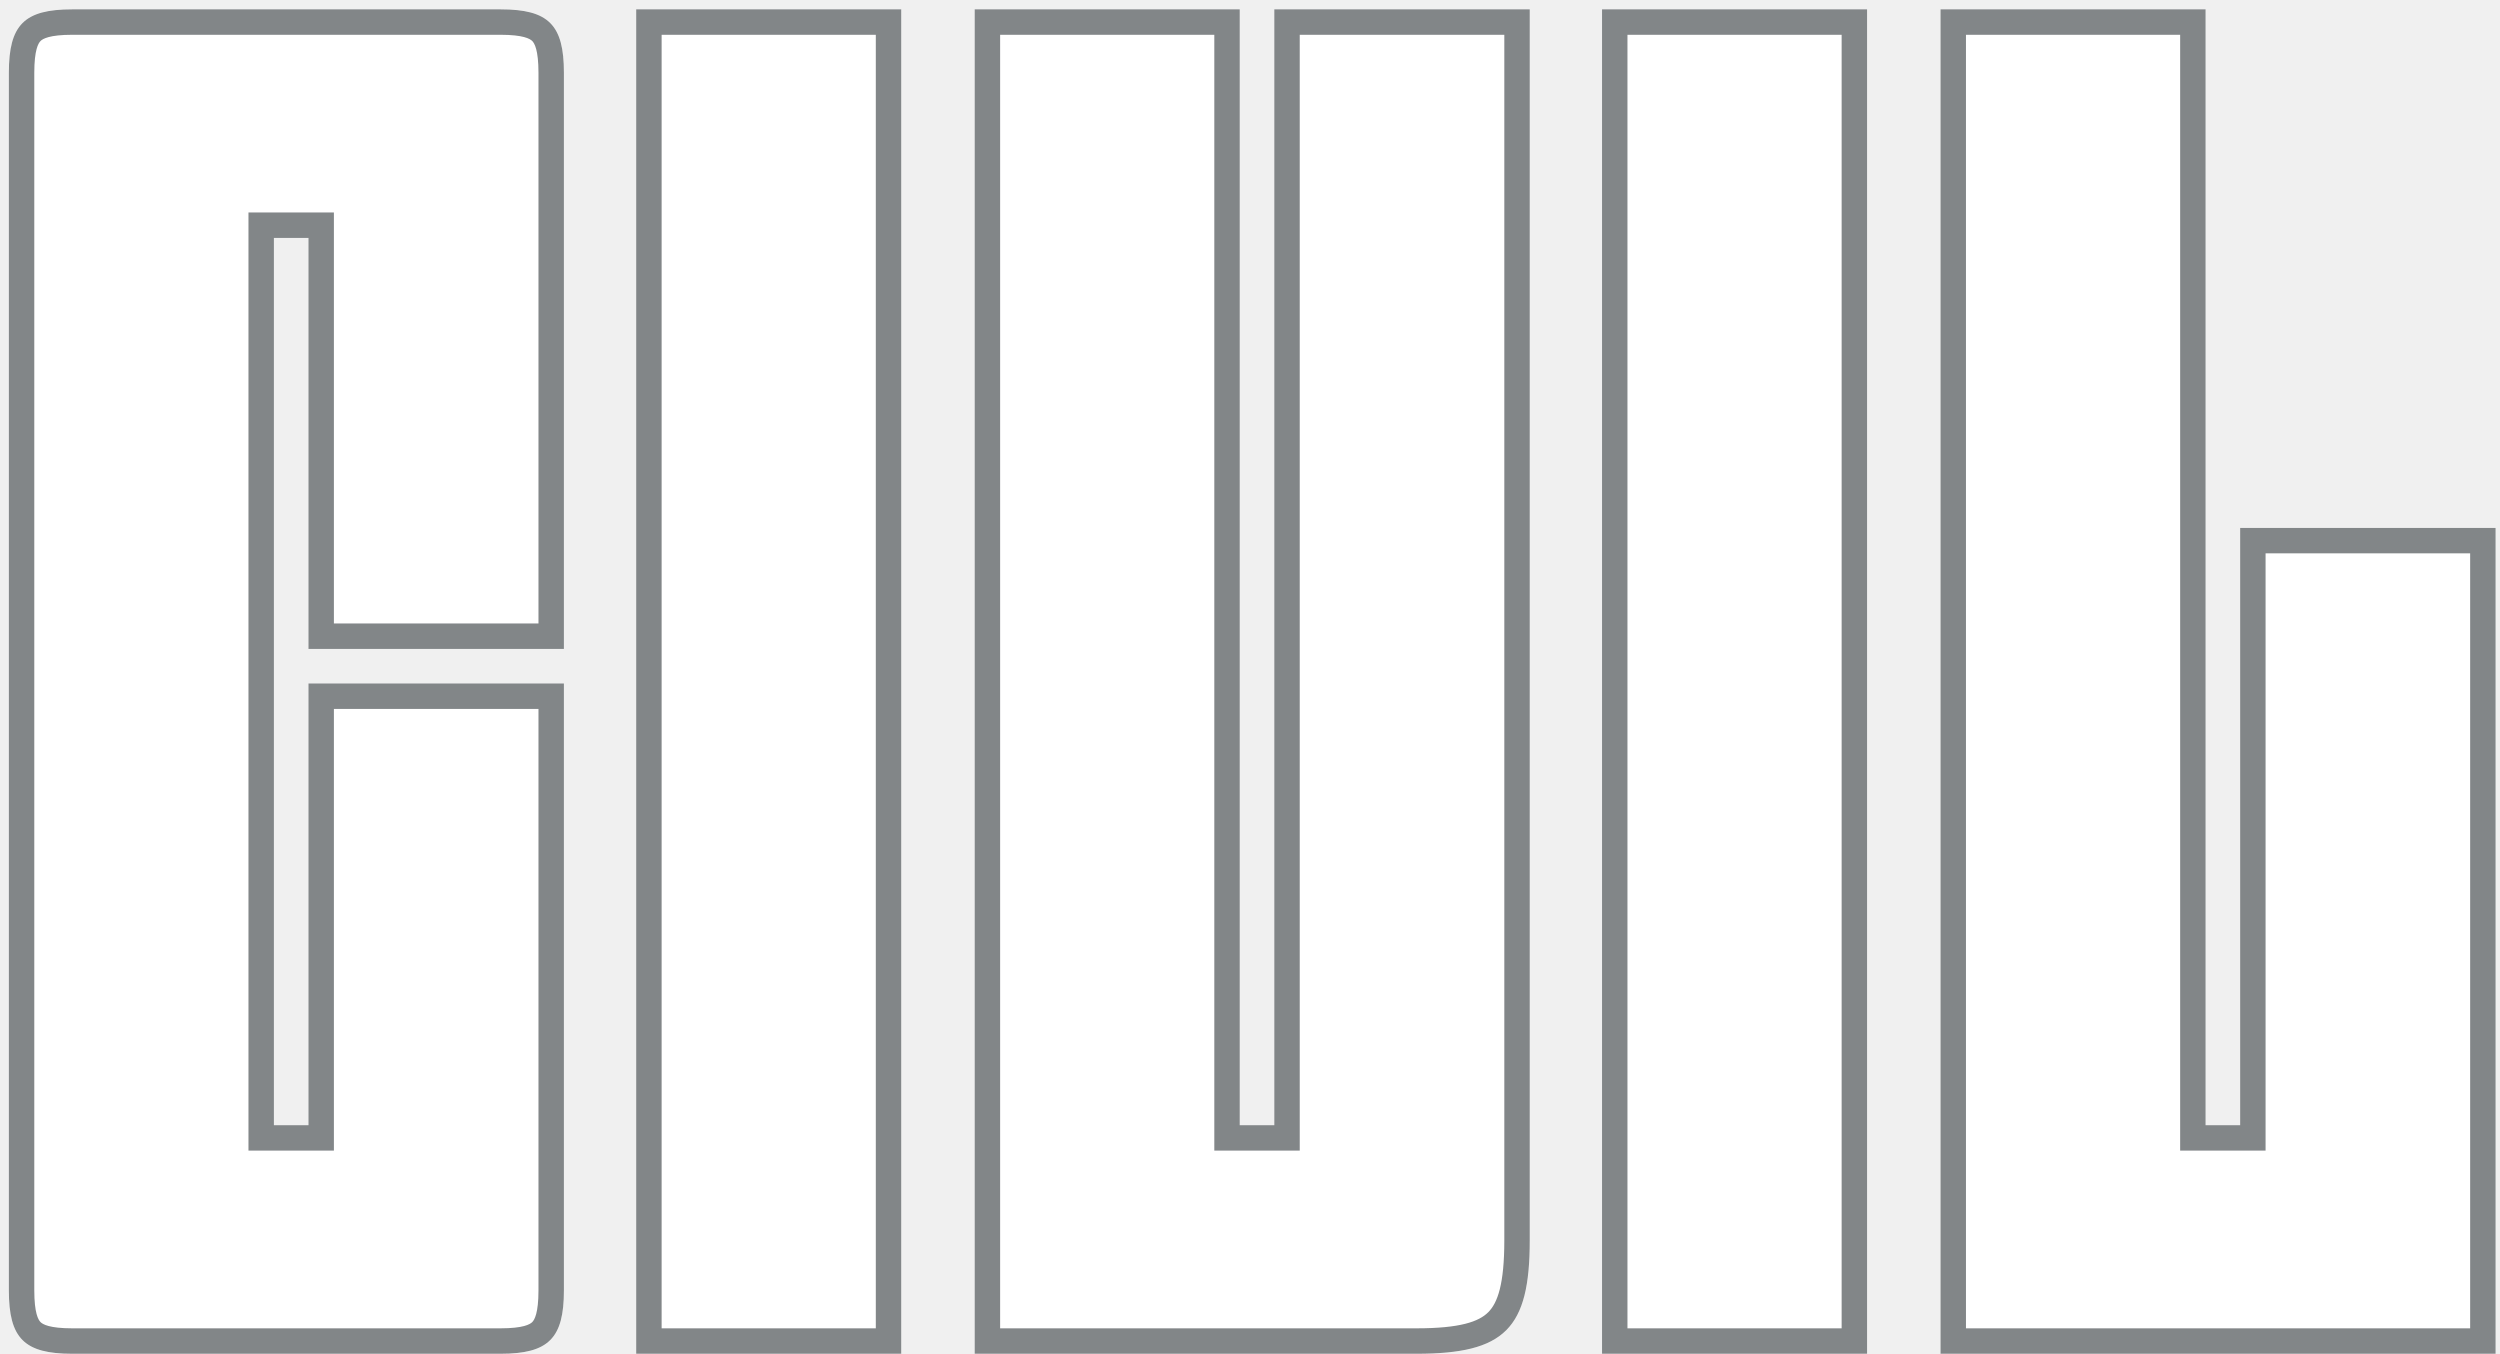
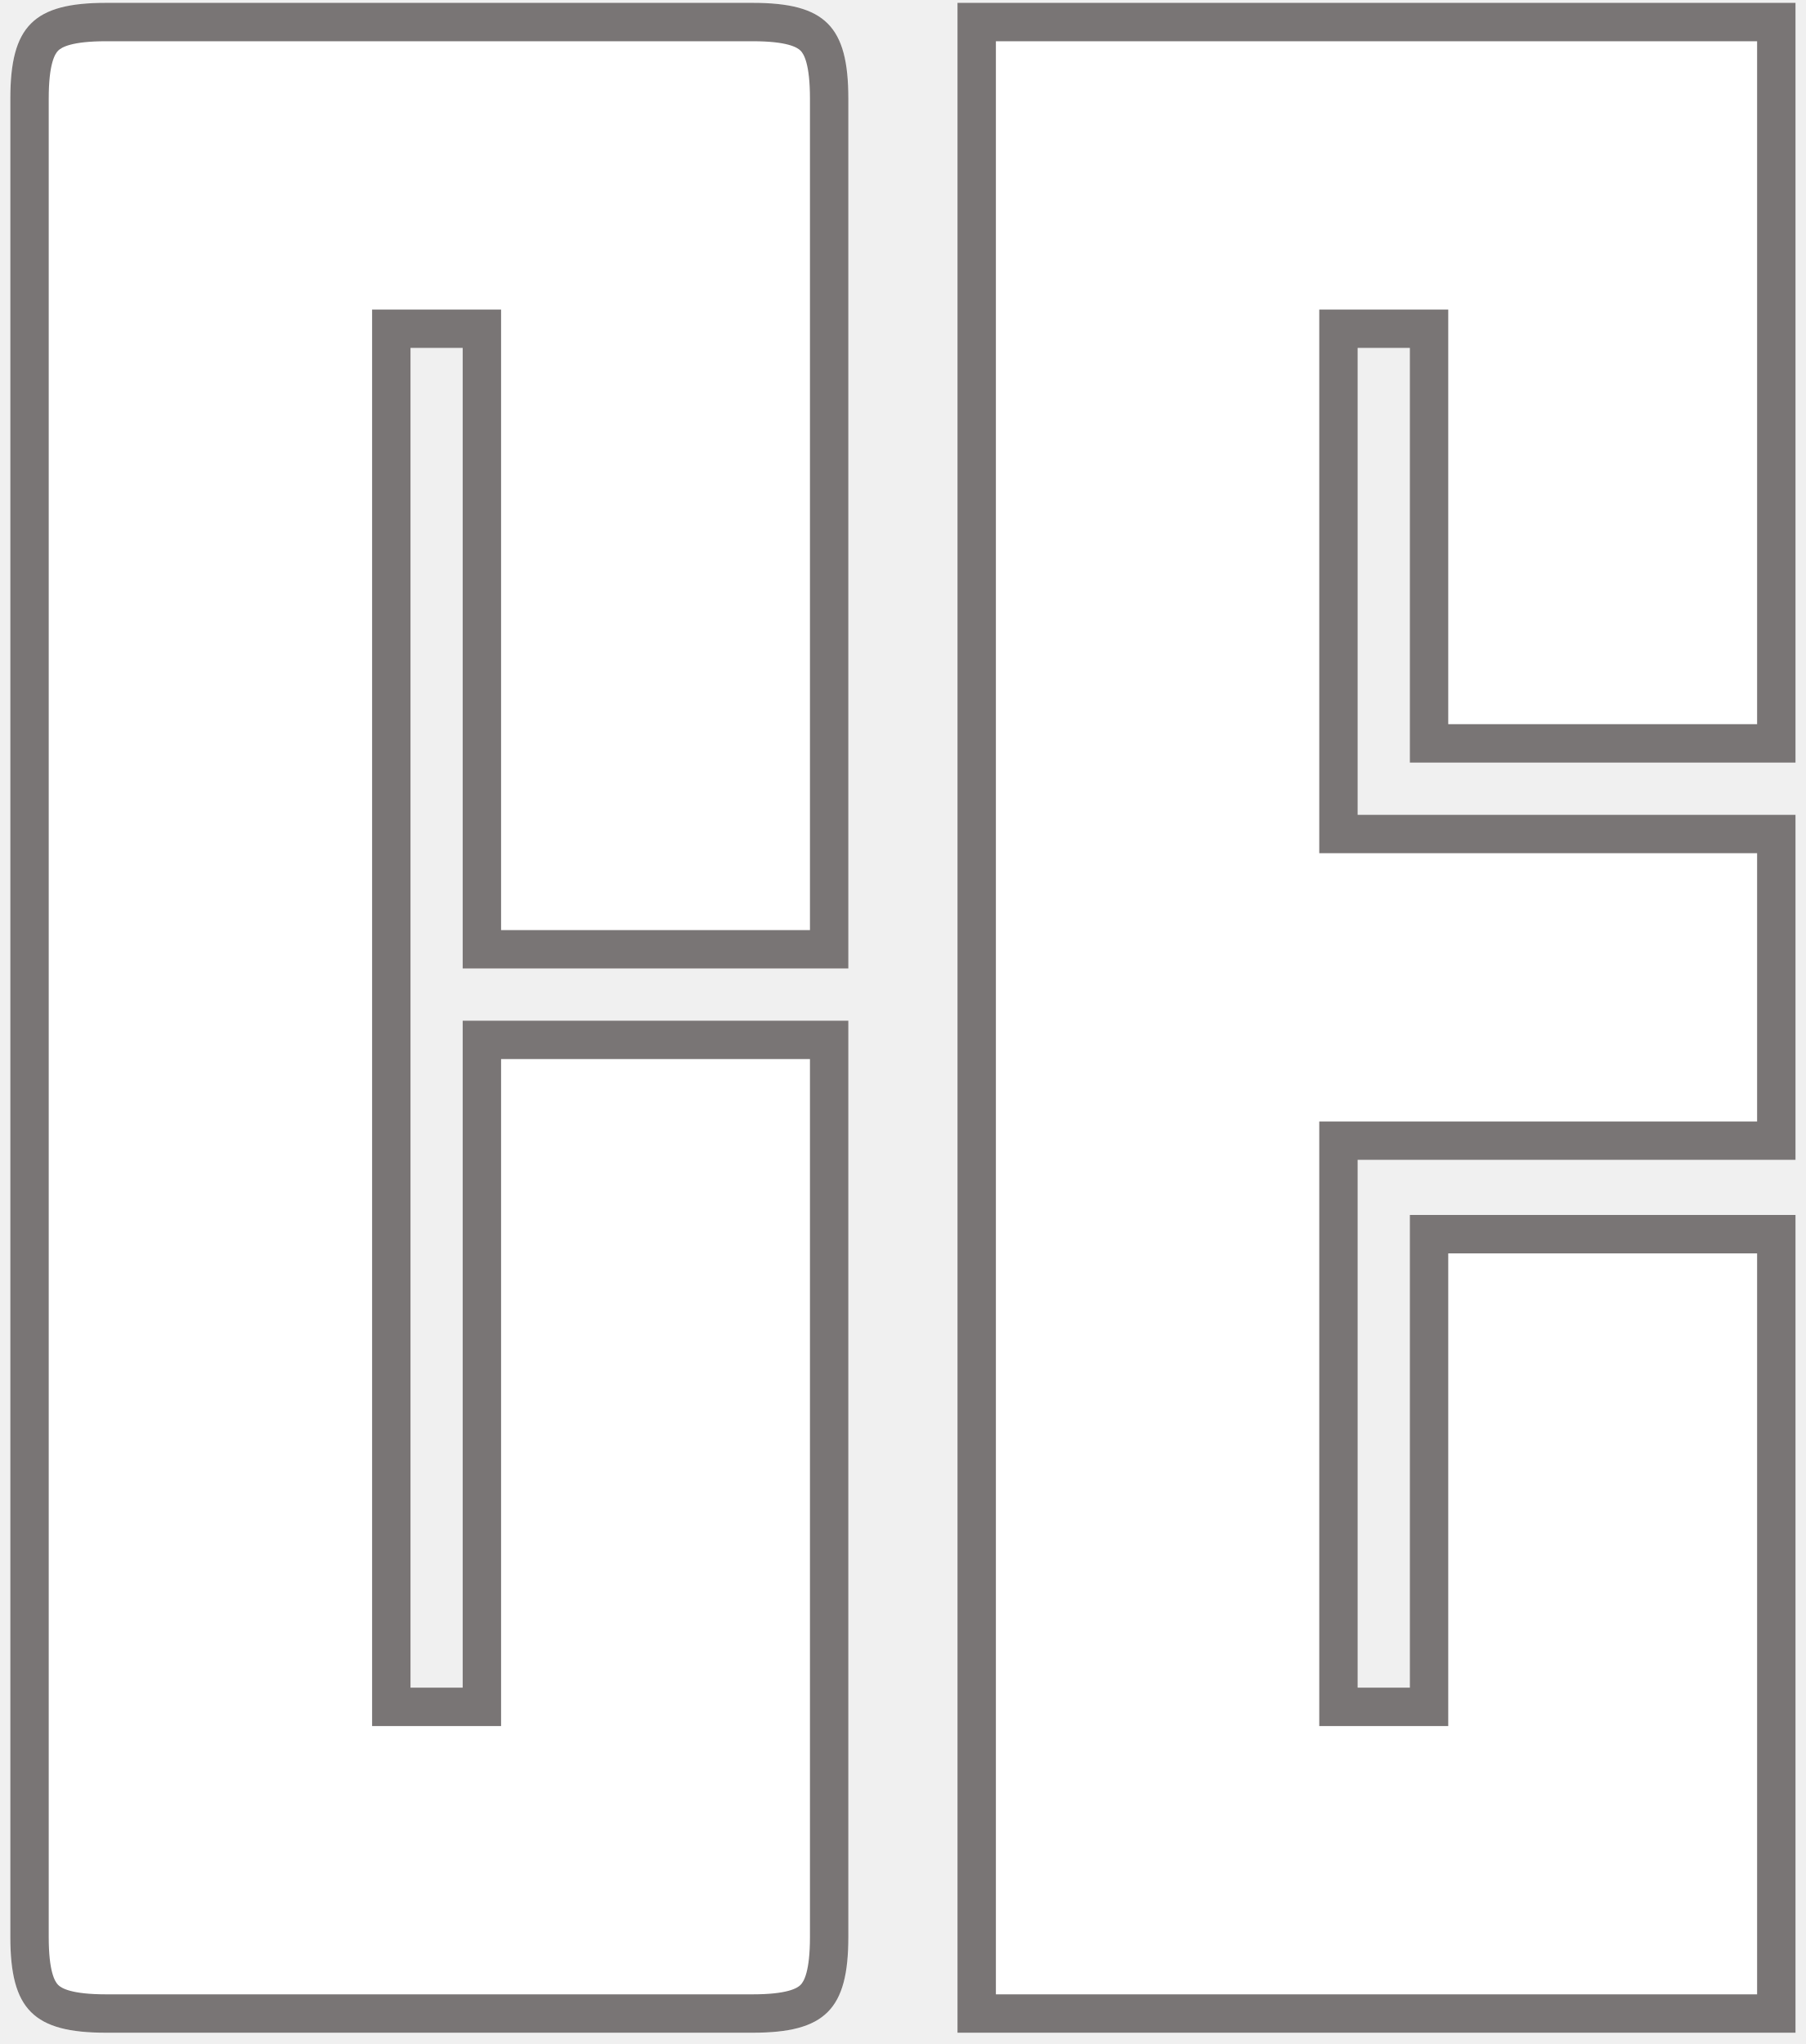
- <svg xmlns="http://www.w3.org/2000/svg" width="253" height="137" viewBox="0 0 253 137" fill="none">
-   <mask id="path-1-inside-1_1304_15503" fill="white">
-     <path d="M27.719 113.871H31.217V69.168H57.067V130.586C57.067 135.445 55.512 137 50.653 137H7.311C2.452 137 0.897 135.445 0.897 130.586V7.361C0.897 2.502 2.452 0.947 7.311 0.947H50.653C55.512 0.947 57.067 2.502 57.067 7.361V65.669H31.217V24.076H27.719V113.871ZM91.205 0.947V137H64.383V0.947H91.205ZM98.639 0.947H125.461V113.871H128.96V0.947H154.81V125.533C154.81 134.473 152.283 137 143.343 137H98.639V0.947ZM188.948 0.947V137H162.126V0.947H188.948ZM196.382 137V0.947H223.204V113.871H226.703V53.424H252.553V137H196.382Z" />
+ <svg xmlns="http://www.w3.org/2000/svg" width="121" height="137" viewBox="0 0 121 137" fill="none">
+   <mask id="path-1-inside-1_1075_16644" fill="white">
+     <path d="M27.515 113.115H31.013V68.412H56.863V129.83C56.863 134.689 55.308 136.244 50.449 136.244H7.107C2.248 136.244 0.693 134.689 0.693 129.83V6.605C0.693 1.746 2.248 0.191 7.107 0.191H50.449C55.308 0.191 56.863 1.746 56.863 6.605V64.913H31.013V23.32H27.515V113.115ZM120.35 54.612V77.741H91.001V113.115H94.5V81.434H120.35V136.244H64.179V0.191H120.35V51.114H94.5V23.32H91.001V54.612H120.35Z" />
  </mask>
-   <path d="M27.719 113.871H31.217V69.168H57.067V130.586C57.067 135.445 55.512 137 50.653 137H7.311C2.452 137 0.897 135.445 0.897 130.586V7.361C0.897 2.502 2.452 0.947 7.311 0.947H50.653C55.512 0.947 57.067 2.502 57.067 7.361V65.669H31.217V24.076H27.719V113.871ZM91.205 0.947V137H64.383V0.947H91.205ZM98.639 0.947H125.461V113.871H128.96V0.947H154.81V125.533C154.81 134.473 152.283 137 143.343 137H98.639V0.947ZM188.948 0.947V137H162.126V0.947H188.948ZM196.382 137V0.947H223.204V113.871H226.703V53.424H252.553V137H196.382Z" fill="white" />
-   <path d="M27.719 113.871H25.145V116.444H27.719V113.871ZM31.217 113.871V116.444H33.791V113.871H31.217ZM31.217 69.168V66.594H28.644V69.168H31.217ZM57.067 69.168H59.641V66.594H57.067V69.168ZM57.067 65.669V68.243H59.641V65.669H57.067ZM31.217 65.669H28.644V68.243H31.217V65.669ZM31.217 24.076H33.791V21.502H31.217V24.076ZM27.719 24.076V21.502H25.145V24.076H27.719ZM27.719 113.871V116.444H31.217V113.871V111.298H27.719V113.871ZM31.217 113.871H33.791V69.168H31.217H28.644V113.871H31.217ZM31.217 69.168V71.741H57.067V69.168V66.594H31.217V69.168ZM57.067 69.168H54.494V130.586H57.067H59.641V69.168H57.067ZM57.067 130.586H54.494C54.494 132.897 54.087 133.571 53.863 133.795C53.639 134.02 52.964 134.427 50.653 134.427V137V139.573C53.201 139.573 55.734 139.203 57.502 137.435C59.27 135.667 59.641 133.134 59.641 130.586H57.067ZM50.653 137V134.427H7.311V137V139.573H50.653V137ZM7.311 137V134.427C5 134.427 4.325 134.02 4.101 133.795C3.877 133.571 3.47 132.897 3.47 130.586H0.897H-1.677C-1.677 133.134 -1.306 135.667 0.462 137.435C2.23 139.203 4.763 139.573 7.311 139.573V137ZM0.897 130.586H3.47V7.361H0.897H-1.677V130.586H0.897ZM0.897 7.361H3.47C3.47 5.05 3.877 4.375 4.101 4.151C4.325 3.927 5 3.52 7.311 3.52V0.947V-1.627C4.763 -1.627 2.23 -1.256 0.462 0.512C-1.306 2.28 -1.677 4.813 -1.677 7.361H0.897ZM7.311 0.947V3.52H50.653V0.947V-1.627H7.311V0.947ZM50.653 0.947V3.52C52.964 3.52 53.639 3.927 53.863 4.151C54.087 4.375 54.494 5.05 54.494 7.361H57.067H59.641C59.641 4.813 59.27 2.28 57.502 0.512C55.734 -1.256 53.201 -1.627 50.653 -1.627V0.947ZM57.067 7.361H54.494V65.669H57.067H59.641V7.361H57.067ZM57.067 65.669V63.096H31.217V65.669V68.243H57.067V65.669ZM31.217 65.669H33.791V24.076H31.217H28.644V65.669H31.217ZM31.217 24.076V21.502H27.719V24.076V26.649H31.217V24.076ZM27.719 24.076H25.145V113.871H27.719H30.292V24.076H27.719ZM91.205 0.947H93.778V-1.627H91.205V0.947ZM91.205 137V139.573H93.778V137H91.205ZM64.383 137H61.81V139.573H64.383V137ZM64.383 0.947V-1.627H61.81V0.947H64.383ZM91.205 0.947H88.632V137H91.205H93.778V0.947H91.205ZM91.205 137V134.427H64.383V137V139.573H91.205V137ZM64.383 137H66.957V0.947H64.383H61.81V137H64.383ZM64.383 0.947V3.52H91.205V0.947V-1.627H64.383V0.947ZM98.639 0.947V-1.627H96.066V0.947H98.639ZM125.461 0.947H128.035V-1.627H125.461V0.947ZM125.461 113.871H122.888V116.444H125.461V113.871ZM128.96 113.871V116.444H131.533V113.871H128.96ZM128.96 0.947V-1.627H126.386V0.947H128.96ZM154.81 0.947H157.383V-1.627H154.81V0.947ZM98.639 137H96.066V139.573H98.639V137ZM98.639 0.947V3.52H125.461V0.947V-1.627H98.639V0.947ZM125.461 0.947H122.888V113.871H125.461H128.035V0.947H125.461ZM125.461 113.871V116.444H128.96V113.871V111.298H125.461V113.871ZM128.96 113.871H131.533V0.947H128.96H126.386V113.871H128.96ZM128.96 0.947V3.52H154.81V0.947V-1.627H128.96V0.947ZM154.81 0.947H152.237V125.533H154.81H157.383V0.947H154.81ZM154.81 125.533H152.237C152.237 129.955 151.562 131.847 150.609 132.799C149.657 133.752 147.765 134.427 143.343 134.427V137V139.573C147.861 139.573 151.703 138.985 154.249 136.439C156.795 133.893 157.383 130.051 157.383 125.533H154.81ZM143.343 137V134.427H98.639V137V139.573H143.343V137ZM98.639 137H101.213V0.947H98.639H96.066V137H98.639ZM188.948 0.947H191.521V-1.627H188.948V0.947ZM188.948 137V139.573H191.521V137H188.948ZM162.126 137H159.552V139.573H162.126V137ZM162.126 0.947V-1.627H159.552V0.947H162.126ZM188.948 0.947H186.374V137H188.948H191.521V0.947H188.948ZM188.948 137V134.427H162.126V137V139.573H188.948V137ZM162.126 137H164.699V0.947H162.126H159.552V137H162.126ZM162.126 0.947V3.52H188.948V0.947V-1.627H162.126V0.947ZM196.382 137H193.809V139.573H196.382V137ZM196.382 0.947V-1.627H193.809V0.947H196.382ZM223.204 0.947H225.778V-1.627H223.204V0.947ZM223.204 113.871H220.631V116.444H223.204V113.871ZM226.703 113.871V116.444H229.276V113.871H226.703ZM226.703 53.424V50.851H224.129V53.424H226.703ZM252.553 53.424H255.126V50.851H252.553V53.424ZM252.553 137V139.573H255.126V137H252.553ZM196.382 137H198.956V0.947H196.382H193.809V137H196.382ZM196.382 0.947V3.52H223.204V0.947V-1.627H196.382V0.947ZM223.204 0.947H220.631V113.871H223.204H225.778V0.947H223.204ZM223.204 113.871V116.444H226.703V113.871V111.298H223.204V113.871ZM226.703 113.871H229.276V53.424H226.703H224.129V113.871H226.703ZM226.703 53.424V55.998H252.553V53.424V50.851H226.703V53.424ZM252.553 53.424H249.979V137H252.553H255.126V53.424H252.553ZM252.553 137V134.427H196.382V137V139.573H252.553V137Z" fill="#828688" mask="url(#path-1-inside-1_1304_15503)" />
+   <path d="M27.515 113.115H31.013V68.412H56.863V129.83C56.863 134.689 55.308 136.244 50.449 136.244H7.107C2.248 136.244 0.693 134.689 0.693 129.83V6.605C0.693 1.746 2.248 0.191 7.107 0.191H50.449C55.308 0.191 56.863 1.746 56.863 6.605V64.913H31.013V23.32H27.515V113.115ZM120.35 54.612V77.741H91.001V113.115H94.5V81.434H120.35V136.244H64.179V0.191H120.35V51.114H94.5V23.32H91.001V54.612H120.35Z" fill="white" />
+   <path d="M27.515 113.115H24.941V115.689H27.515V113.115ZM31.013 113.115V115.689H33.587V113.115H31.013ZM31.013 68.412V65.838H28.44V68.412H31.013ZM56.863 68.412H59.437V65.838H56.863V68.412ZM56.863 64.913V67.487H59.437V64.913H56.863ZM31.013 64.913H28.44V67.487H31.013V64.913ZM31.013 23.32H33.587V20.747H31.013V23.32ZM27.515 23.32V20.747H24.941V23.32H27.515ZM27.515 113.115V115.689H31.013V113.115V110.542H27.515V113.115ZM31.013 113.115H33.587V68.412H31.013H28.44V113.115H31.013ZM31.013 68.412V70.985H56.863V68.412V65.838H31.013V68.412ZM56.863 68.412H54.29V129.83H56.863H59.437V68.412H56.863ZM56.863 129.83H54.29C54.29 132.141 53.883 132.816 53.659 133.04C53.435 133.264 52.76 133.671 50.449 133.671V136.244V138.818C52.997 138.818 55.53 138.447 57.298 136.679C59.066 134.911 59.437 132.378 59.437 129.83H56.863ZM50.449 136.244V133.671H7.107V136.244V138.818H50.449V136.244ZM7.107 136.244V133.671C4.796 133.671 4.121 133.264 3.897 133.04C3.673 132.816 3.266 132.141 3.266 129.83H0.693H-1.881C-1.881 132.378 -1.51 134.911 0.258 136.679C2.026 138.447 4.559 138.818 7.107 138.818V136.244ZM0.693 129.83H3.266V6.605H0.693H-1.881V129.83H0.693ZM0.693 6.605H3.266C3.266 4.294 3.673 3.619 3.897 3.395C4.121 3.171 4.796 2.764 7.107 2.764V0.191V-2.383C4.559 -2.383 2.026 -2.012 0.258 -0.244C-1.51 1.524 -1.881 4.057 -1.881 6.605H0.693ZM7.107 0.191V2.764H50.449V0.191V-2.383H7.107V0.191ZM50.449 0.191V2.764C52.76 2.764 53.435 3.171 53.659 3.395C53.883 3.619 54.29 4.294 54.29 6.605H56.863H59.437C59.437 4.057 59.066 1.524 57.298 -0.244C55.53 -2.012 52.997 -2.383 50.449 -2.383V0.191ZM56.863 6.605H54.29V64.913H56.863H59.437V6.605H56.863ZM56.863 64.913V62.34H31.013V64.913V67.487H56.863V64.913ZM31.013 64.913H33.587V23.32H31.013H28.44V64.913H31.013ZM31.013 23.32V20.747H27.515V23.32V25.893H31.013V23.32ZM27.515 23.32H24.941V113.115H27.515H30.088V23.32H27.515ZM120.35 54.612H122.923V52.039H120.35V54.612ZM120.35 77.741V80.315H122.923V77.741H120.35ZM91.001 77.741V75.168H88.428V77.741H91.001ZM91.001 113.115H88.428V115.689H91.001V113.115ZM94.5 113.115V115.689H97.073V113.115H94.5ZM94.5 81.434V78.861H91.926V81.434H94.5ZM120.35 81.434H122.923V78.861H120.35V81.434ZM120.35 136.244V138.818H122.923V136.244H120.35ZM64.179 136.244H61.606V138.818H64.179V136.244ZM64.179 0.191V-2.383H61.606V0.191H64.179ZM120.35 0.191H122.923V-2.383H120.35V0.191ZM120.35 51.114V53.687H122.923V51.114H120.35ZM94.5 51.114H91.926V53.687H94.5V51.114ZM94.5 23.32H97.073V20.747H94.5V23.32ZM91.001 23.32V20.747H88.428V23.32H91.001ZM91.001 54.612H88.428V57.186H91.001V54.612ZM120.35 54.612H117.776V77.741H120.35H122.923V54.612H120.35ZM120.35 77.741V75.168H91.001V77.741V80.315H120.35V77.741ZM91.001 77.741H88.428V113.115H91.001H93.575V77.741H91.001ZM91.001 113.115V115.689H94.5V113.115V110.542H91.001V113.115ZM94.5 113.115H97.073V81.434H94.5H91.926V113.115H94.5ZM94.5 81.434V84.007H120.35V81.434V78.861H94.5V81.434ZM120.35 81.434H117.776V136.244H120.35H122.923V81.434H120.35ZM120.35 136.244V133.671H64.179V136.244V138.818H120.35V136.244ZM64.179 136.244H66.753V0.191H64.179H61.606V136.244H64.179ZM64.179 0.191V2.764H120.35V0.191V-2.383H64.179V0.191ZM120.35 0.191H117.776V51.114H120.35H122.923V0.191H120.35ZM120.35 51.114V48.54H94.5V51.114V53.687H120.35V51.114ZM94.5 51.114H97.073V23.32H94.5H91.926V51.114H94.5ZM94.5 23.32V20.747H91.001V23.32V25.893H94.5V23.32ZM91.001 23.32H88.428V54.612H91.001H93.575V23.32H91.001ZM91.001 54.612V57.186H120.35V54.612V52.039H91.001V54.612Z" fill="#797575" mask="url(#path-1-inside-1_1075_16644)" />
</svg>
